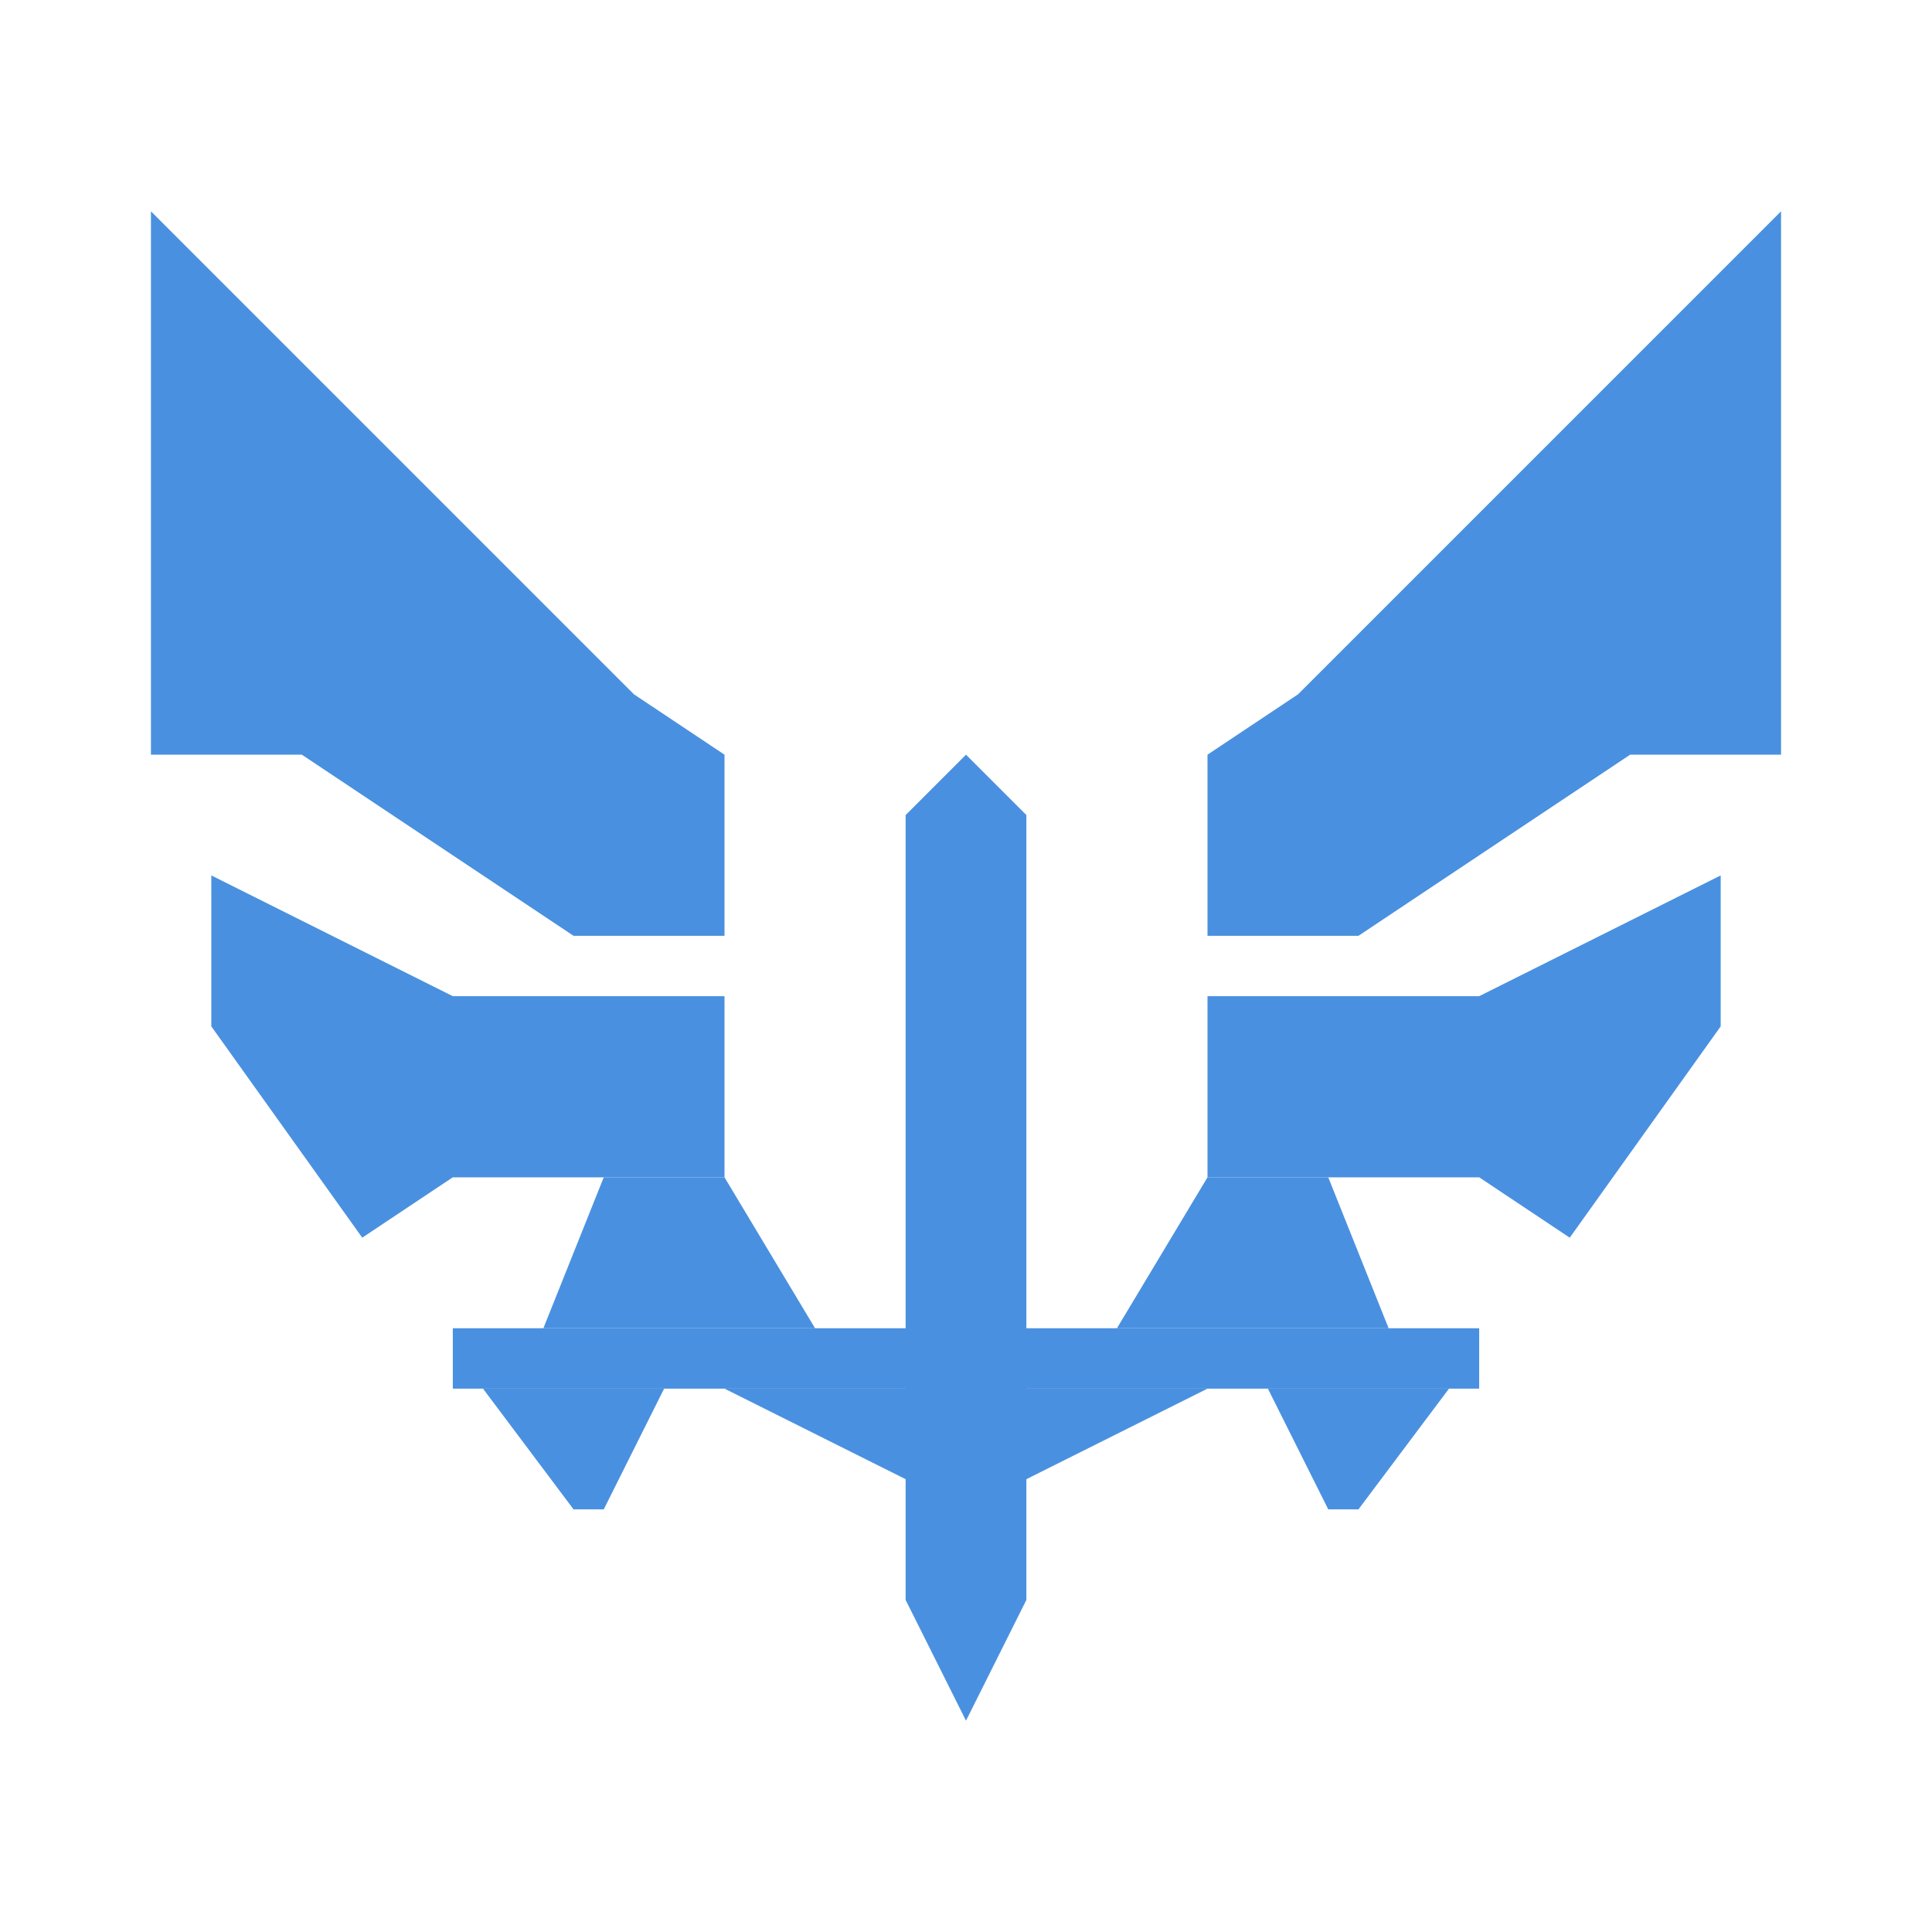
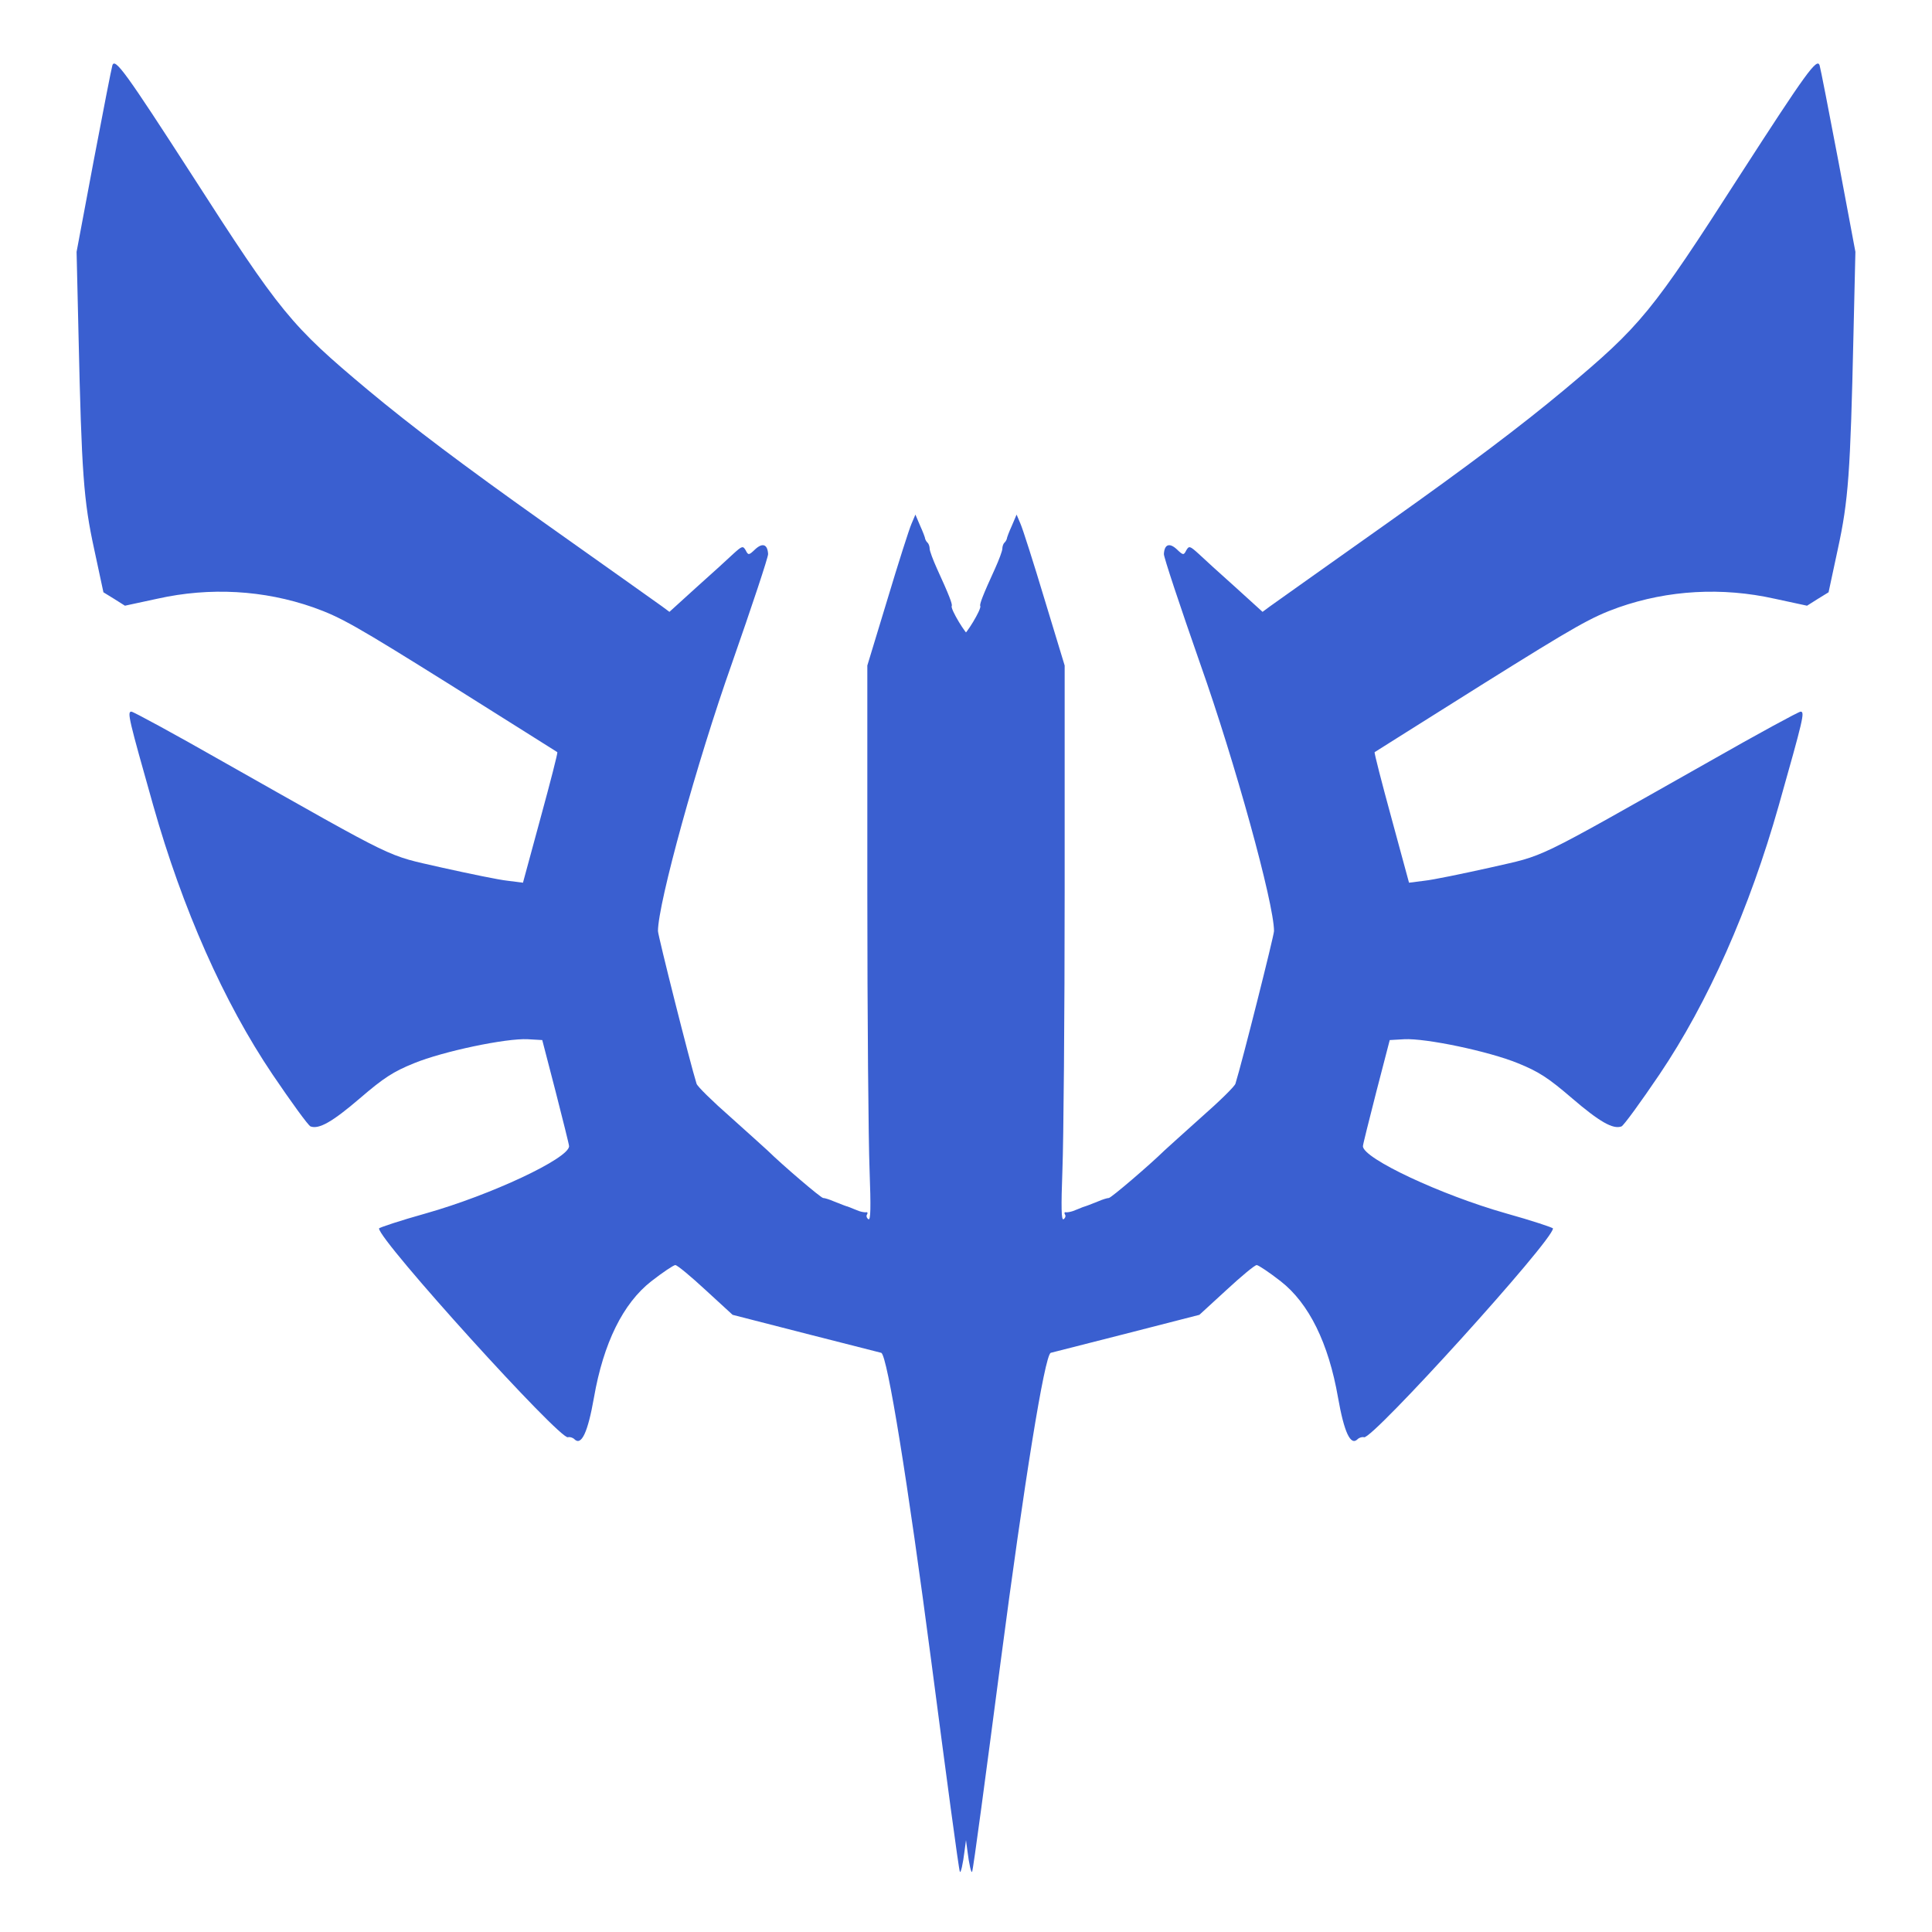
<svg xmlns="http://www.w3.org/2000/svg" width="32" height="32" viewBox="0 0 32 32">
-   <g transform="scale(0.5)">
-     <polygon points="5,7 21,23 24,25 24,31 19,31 10,25 5,25" fill="#4a90e0" />
-     <polygon points="7,29 15,33 24,33 24,39 19,39 15,39 12,41 7,34" fill="#4a90e0" />
-     <polygon points="20,39 24,39 27,44 18,44" fill="#4a90e0" />
-     <polygon points="15,44 32,44 32,46 15,46" fill="#4a90e0" />
-     <polygon points="24,46 32,46 32,49 30,49" fill="#4a90e0" />
-     <polygon points="16,46 22,46 20,50 19,50" fill="#4a90e0" />
-     <g transform="translate(64 0) scale(-1 1)">
-       <polygon points="5,7 21,23 24,25 24,31 19,31 10,25 5,25" fill="#4a90e0" />
-       <polygon points="7,29 15,33 24,33 24,39 19,39 15,39 12,41 7,34" fill="#4a90e0" />
-       <polygon points="20,39 24,39 27,44 18,44" fill="#4a90e0" />
-       <polygon points="15,44 32,44 32,46 15,46" fill="#4a90e0" />
-       <polygon points="24,46 32,46 32,49 30,49" fill="#4a90e0" />
-       <polygon points="16,46 22,46 20,50 19,50" fill="#4a90e0" />
+   <g transform="scale(0.046296) translate(27.60,5.60)">
+     <g transform="translate(0,678) scale(0.1,-0.1)">
+       <path d="M126 6602 c-3 -9 -33 -163 -67 -342 l-61 -325 7 -300 c11 -490 18 -590 56 -764 l33 -154 39 -24 38 -24 116 25 c188 42 381 31 558 -31 98 -35 151 -65 490 -277 209 -131 381 -240 383 -241 2 -2 -25 -107 -60 -235 l-63 -232 -55 7 c-30 3 -136 25 -235 47 -204 47 -141 16 -785 380 -172 98 -319 178 -326 178 -16 0 -9 -27 78 -335 105 -371 253 -705 427 -963 67 -99 128 -183 136 -186 30 -11 78 16 177 101 85 73 119 95 193 125 105 43 330 90 407 86 l52 -3 48 -185 c26 -102 48 -189 48 -195 -2 -44 -279 -174 -512 -240 -93 -26 -168 -51 -168 -54 0 -43 648 -758 676 -747 6 2 17 -1 23 -7 25 -25 48 24 70 149 34 195 104 337 205 416 41 32 80 58 86 58 7 0 55 -40 108 -89 l97 -89 265 -68 c146 -37 266 -68 267 -68 22 -11 95 -464 179 -1105 53 -405 98 -743 102 -751 3 -8 11 26 17 75 11 87 12 88 17 40 2 -27 5 932 6 2133 1 1400 -1 2181 -8 2177 -7 -5 -67 93 -61 103 3 6 -9 38 -53 134 -14 31 -26 63 -26 71 0 7 -3 17 -7 21 -5 4 -8 11 -9 14 0 4 -8 25 -18 47 l-17 40 -14 -33 c-8 -18 -47 -140 -86 -270 l-72 -237 0 -810 c0 -445 4 -893 8 -994 5 -136 4 -182 -4 -177 -6 4 -9 12 -5 17 3 5 2 9 -3 8 -4 -1 -16 1 -25 4 -10 4 -26 10 -35 14 -10 3 -20 7 -23 8 -3 1 -18 7 -33 13 -16 7 -33 12 -38 12 -8 0 -146 118 -199 170 -9 8 -68 62 -132 119 -65 57 -120 111 -122 120 -24 77 -138 530 -138 546 0 99 140 606 264 956 72 206 131 383 130 393 -2 35 -20 41 -46 17 -23 -22 -25 -22 -34 -4 -10 17 -13 16 -44 -12 -18 -17 -77 -71 -131 -119 l-98 -89 -27 20 c-15 11 -207 147 -427 303 -279 198 -468 340 -625 471 -276 231 -312 275 -630 770 -235 364 -275 420 -284 391z" fill="#3a5fd0" />
    </g>
-     <polygon points="32,25 34,27 34,53 32,57 30,53 30,27" fill="#4a90e0" />
+     <g transform="translate(636.00,0) scale(-1,1)">
+       <g transform="translate(0,678) scale(0.1,-0.1)">
+         <path d="M126 6602 c-3 -9 -33 -163 -67 -342 l-61 -325 7 -300 c11 -490 18 -590 56 -764 l33 -154 39 -24 38 -24 116 25 c188 42 381 31 558 -31 98 -35 151 -65 490 -277 209 -131 381 -240 383 -241 2 -2 -25 -107 -60 -235 l-63 -232 -55 7 c-30 3 -136 25 -235 47 -204 47 -141 16 -785 380 -172 98 -319 178 -326 178 -16 0 -9 -27 78 -335 105 -371 253 -705 427 -963 67 -99 128 -183 136 -186 30 -11 78 16 177 101 85 73 119 95 193 125 105 43 330 90 407 86 l52 -3 48 -185 c26 -102 48 -189 48 -195 -2 -44 -279 -174 -512 -240 -93 -26 -168 -51 -168 -54 0 -43 648 -758 676 -747 6 2 17 -1 23 -7 25 -25 48 24 70 149 34 195 104 337 205 416 41 32 80 58 86 58 7 0 55 -40 108 -89 l97 -89 265 -68 c146 -37 266 -68 267 -68 22 -11 95 -464 179 -1105 53 -405 98 -743 102 -751 3 -8 11 26 17 75 11 87 12 88 17 40 2 -27 5 932 6 2133 1 1400 -1 2181 -8 2177 -7 -5 -67 93 -61 103 3 6 -9 38 -53 134 -14 31 -26 63 -26 71 0 7 -3 17 -7 21 -5 4 -8 11 -9 14 0 4 -8 25 -18 47 l-17 40 -14 -33 c-8 -18 -47 -140 -86 -270 l-72 -237 0 -810 c0 -445 4 -893 8 -994 5 -136 4 -182 -4 -177 -6 4 -9 12 -5 17 3 5 2 9 -3 8 -4 -1 -16 1 -25 4 -10 4 -26 10 -35 14 -10 3 -20 7 -23 8 -3 1 -18 7 -33 13 -16 7 -33 12 -38 12 -8 0 -146 118 -199 170 -9 8 -68 62 -132 119 -65 57 -120 111 -122 120 -24 77 -138 530 -138 546 0 99 140 606 264 956 72 206 131 383 130 393 -2 35 -20 41 -46 17 -23 -22 -25 -22 -34 -4 -10 17 -13 16 -44 -12 -18 -17 -77 -71 -131 -119 l-98 -89 -27 20 c-15 11 -207 147 -427 303 -279 198 -468 340 -625 471 -276 231 -312 275 -630 770 -235 364 -275 420 -284 391z" fill="#3a5fd0" />
+       </g>
+     </g>
  </g>
</svg>
